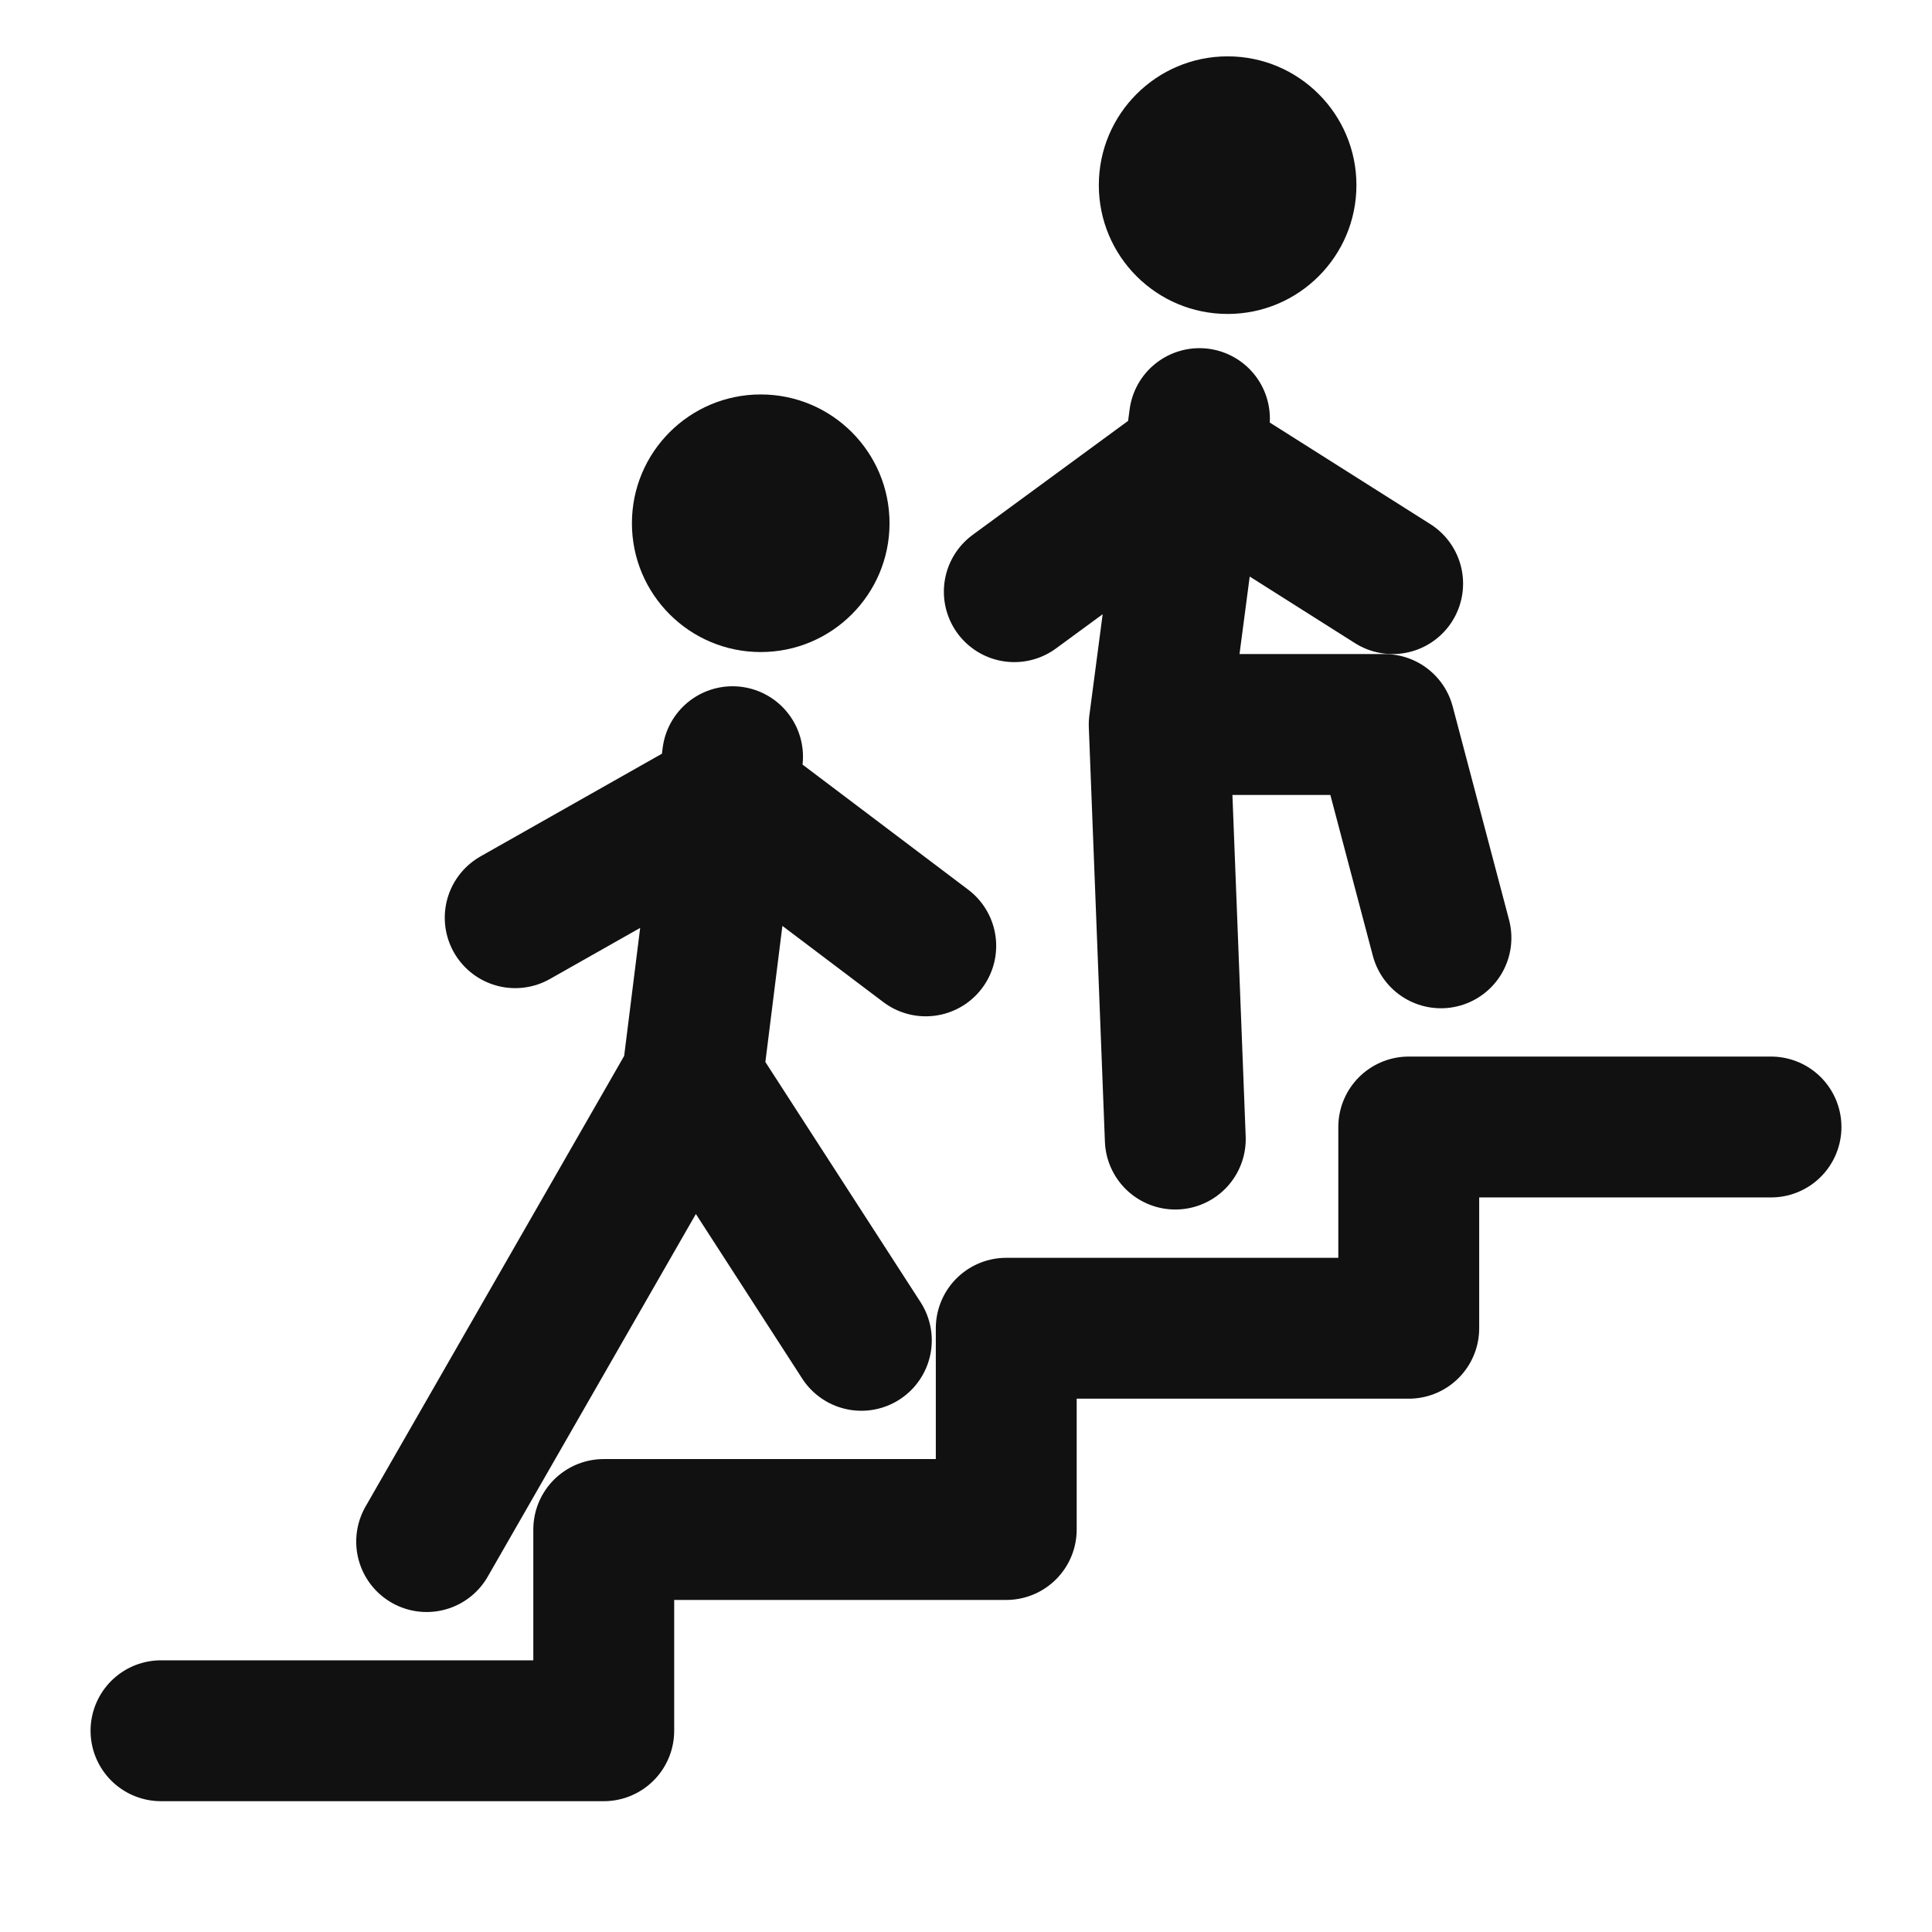
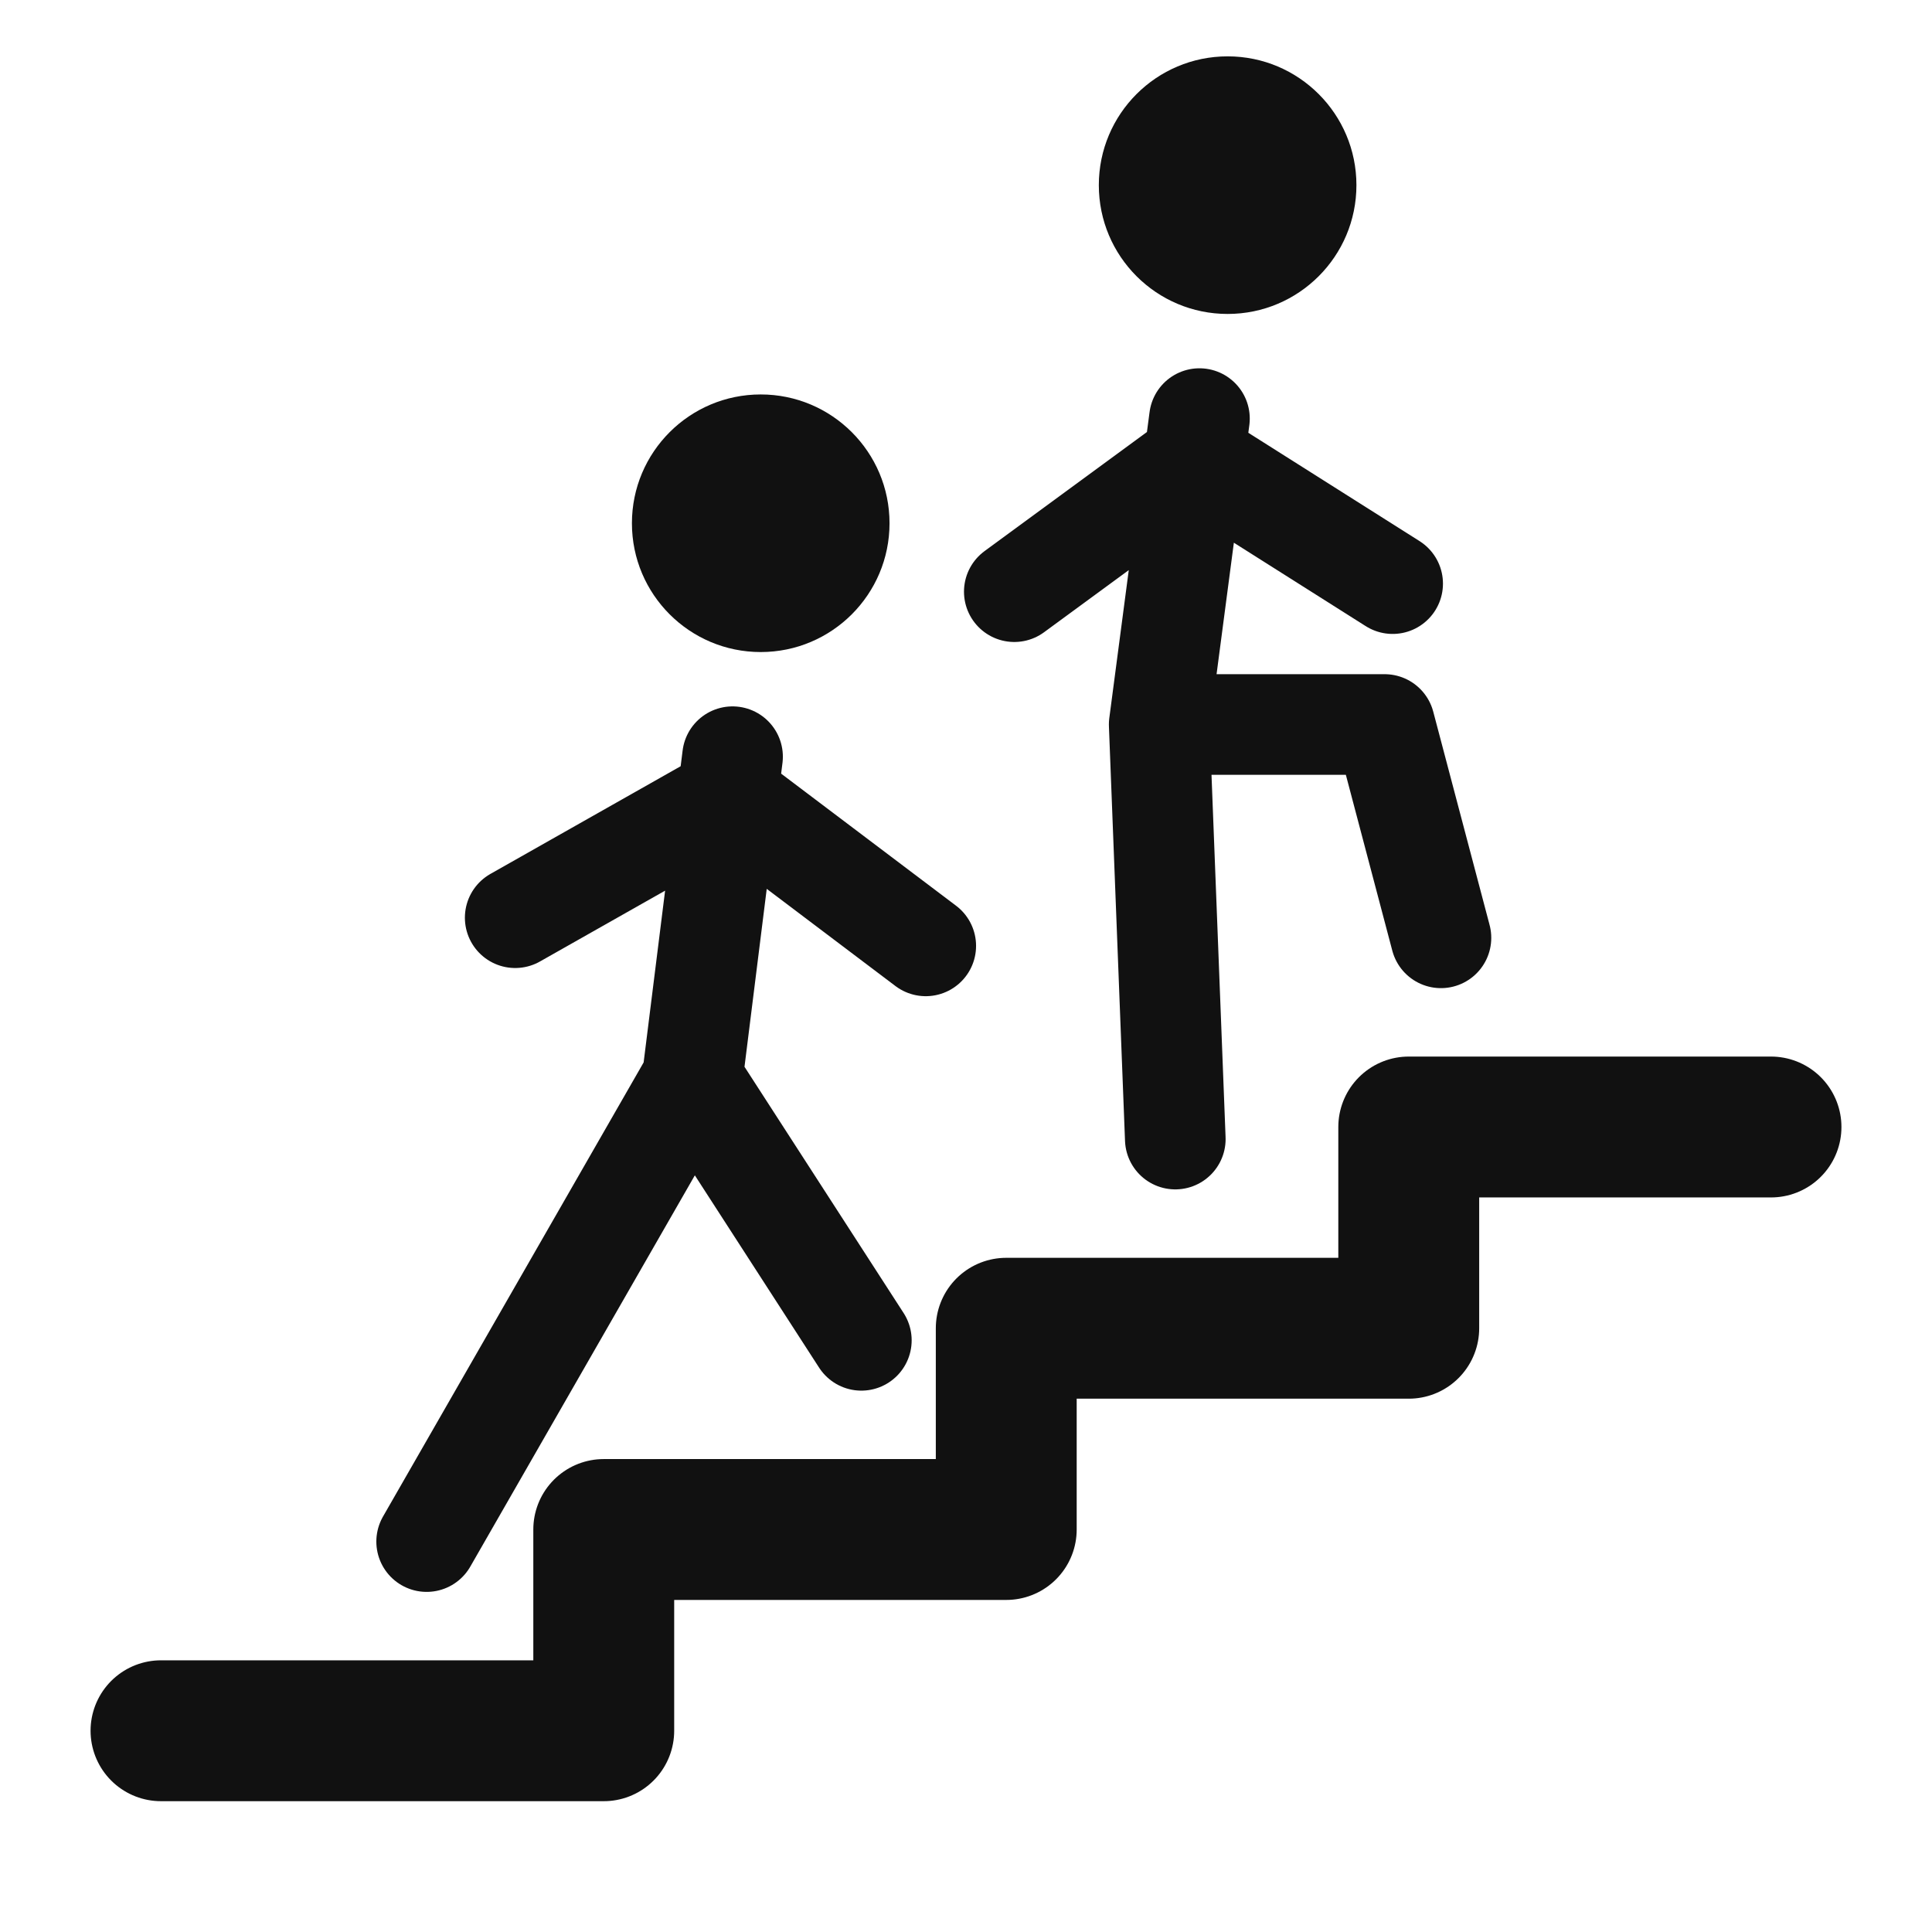
<svg xmlns="http://www.w3.org/2000/svg" width="24" height="24" viewBox="0 0 24 24" fill="none" color="#111111" stroke="currentColor" stroke-width="1.75" stroke-linecap="round" stroke-linejoin="round">
  <path d="M2 21.5h5.5V19h5v-2.5h5V14H22" />
  <circle cx="9.45" cy="6.5" r="1.6" fill="currentColor" stroke="none" />
-   <path d="M9.1 9.4 8.6 13.4M8.6 13.4l-3.3 5.75M8.6 13.4l2.1 3.25M9.05 9.9 6.4 11.4M9.05 9.9l2.45 1.85" />
+   <path stroke-width="1.25" d="M9.1 9.4 8.6 13.4M8.6 13.4l-3.3 5.75M8.6 13.4l2.1 3.25M9.05 9.9 6.4 11.4M9.05 9.9l2.45 1.85" />
  <circle cx="15.25" cy="2.3" r="1.6" fill="currentColor" stroke="none" />
-   <path d="M14.9 5.2 14.4 9M14.4 9l.2 5.15M14.4 9h2.8l.7 2.65M14.85 5.7l2.45 1.55M14.85 5.7l-2.25 1.65" />
+   <path stroke-width="1.25" d="M14.9 5.2 14.4 9M14.4 9l.2 5.15M14.4 9h2.8l.7 2.65M14.85 5.7l2.45 1.55M14.85 5.7l-2.25 1.65" />
</svg>
